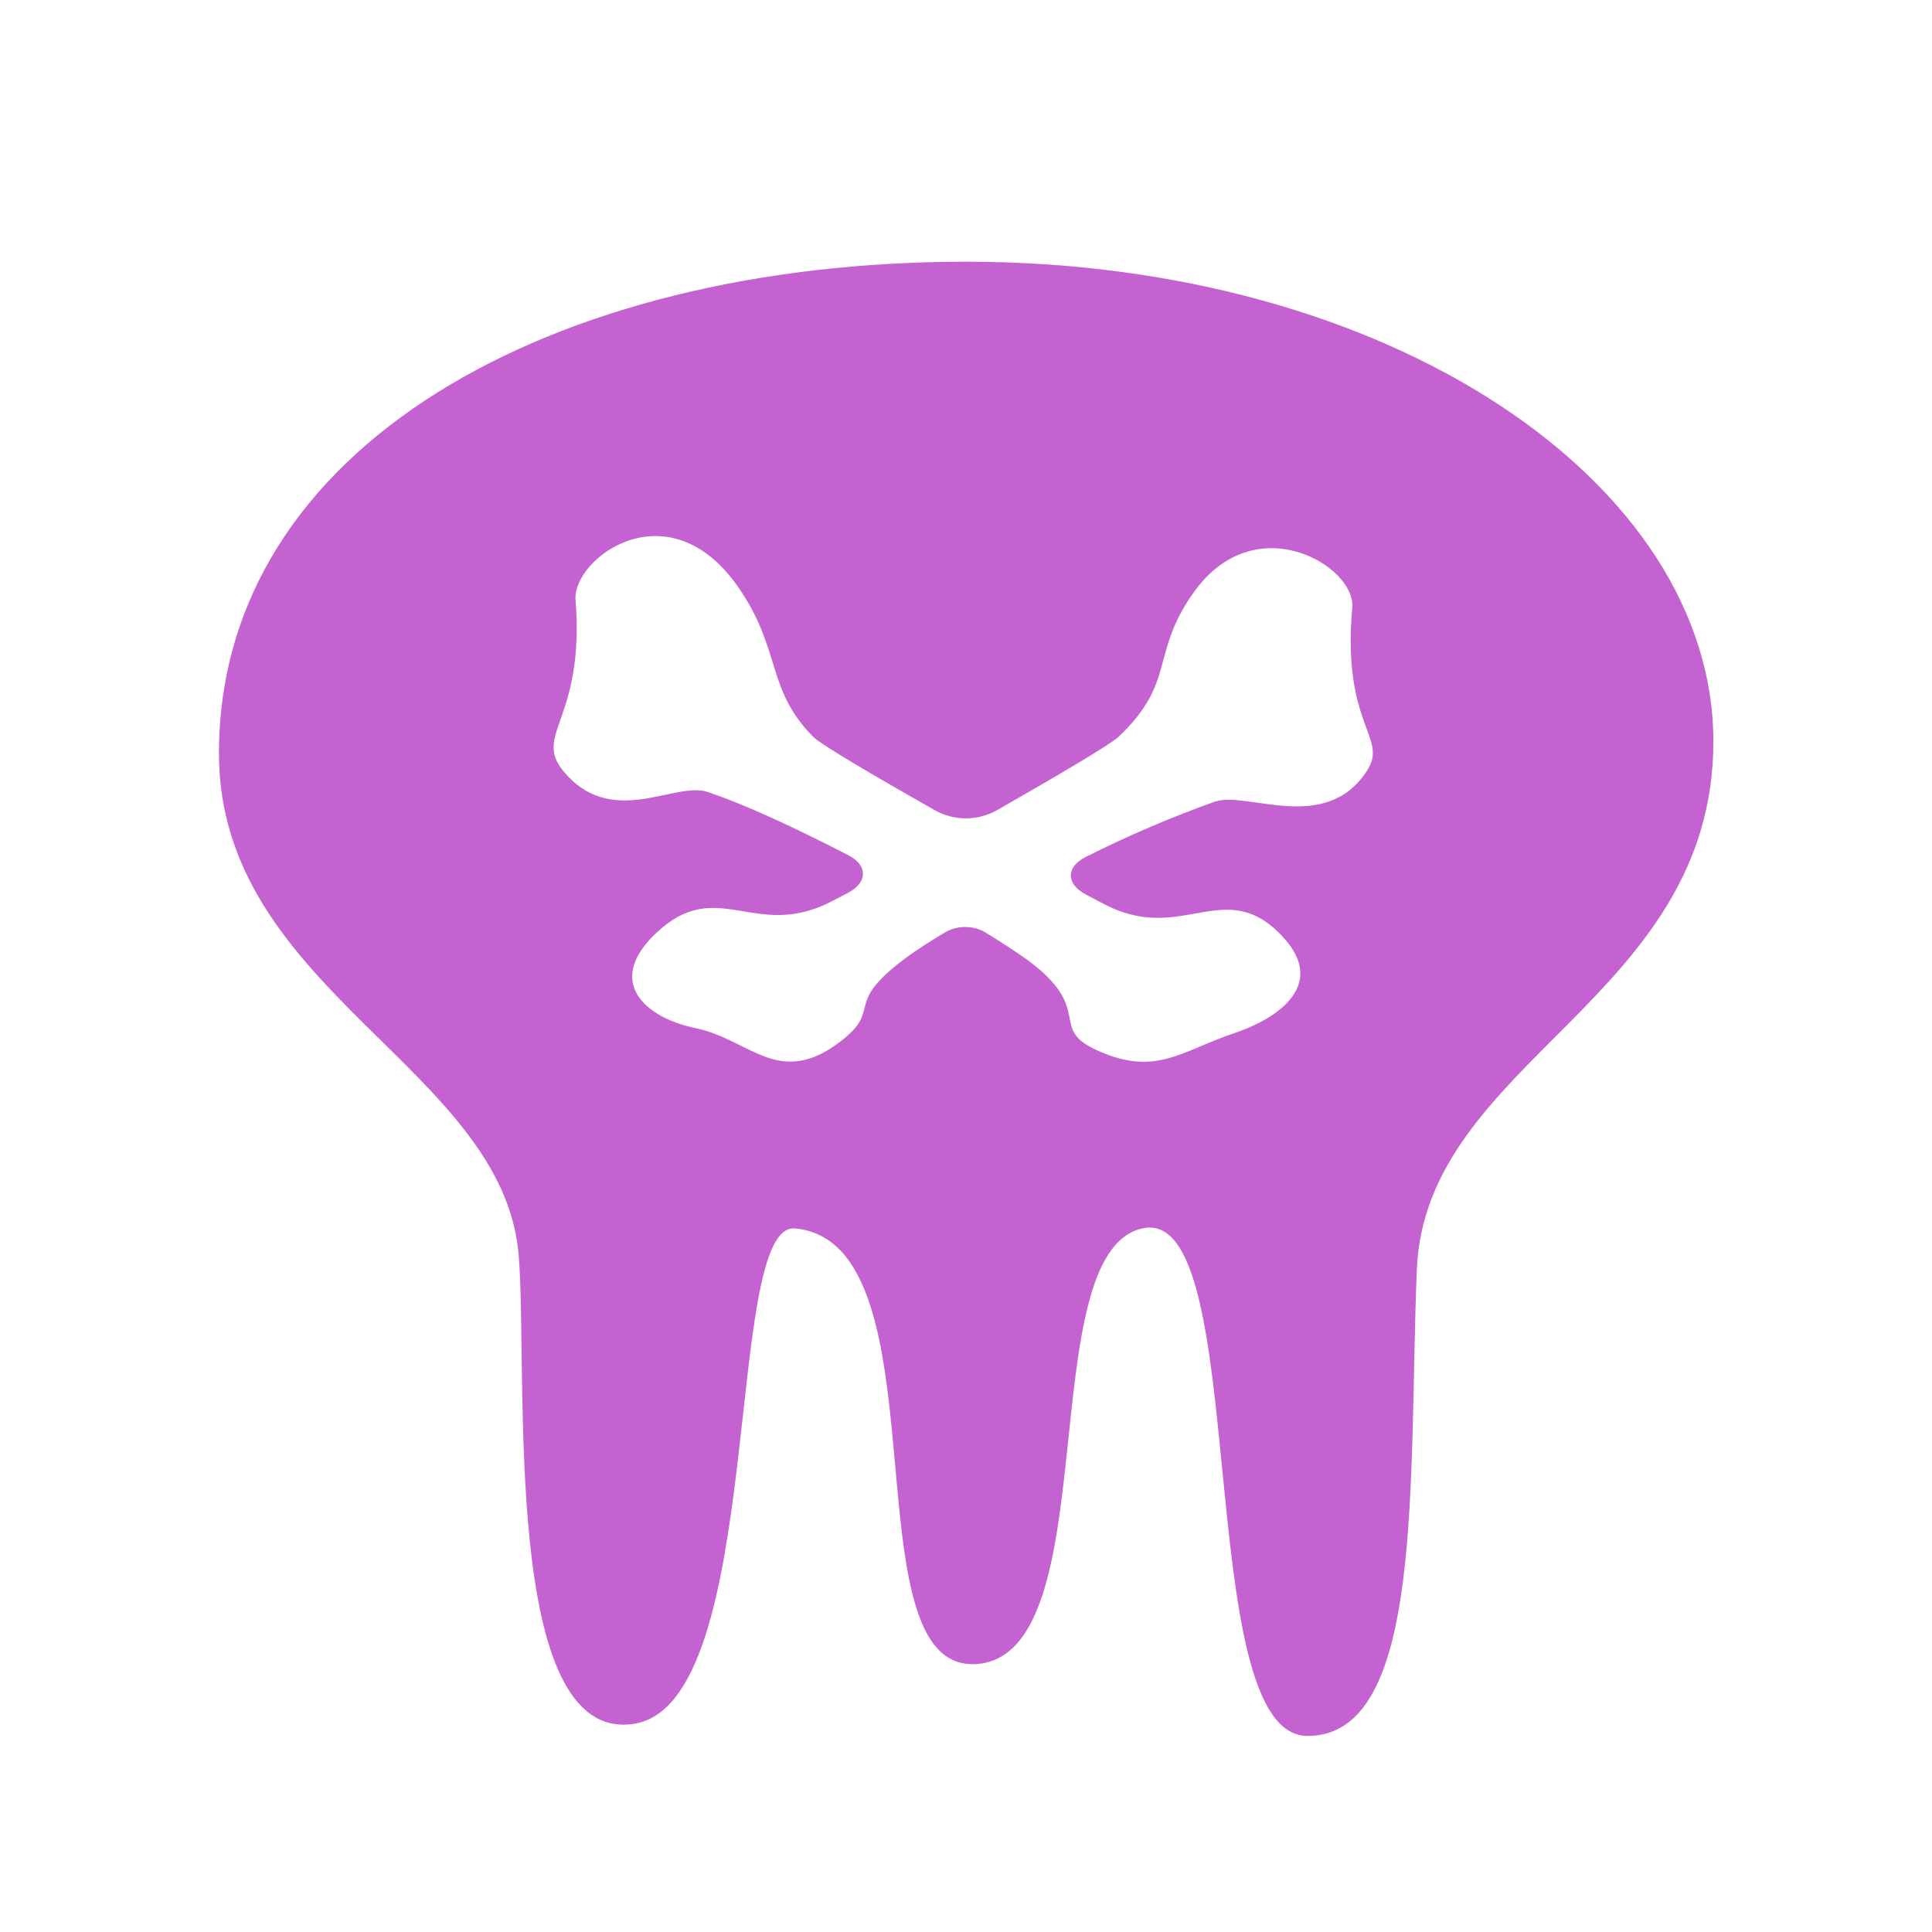
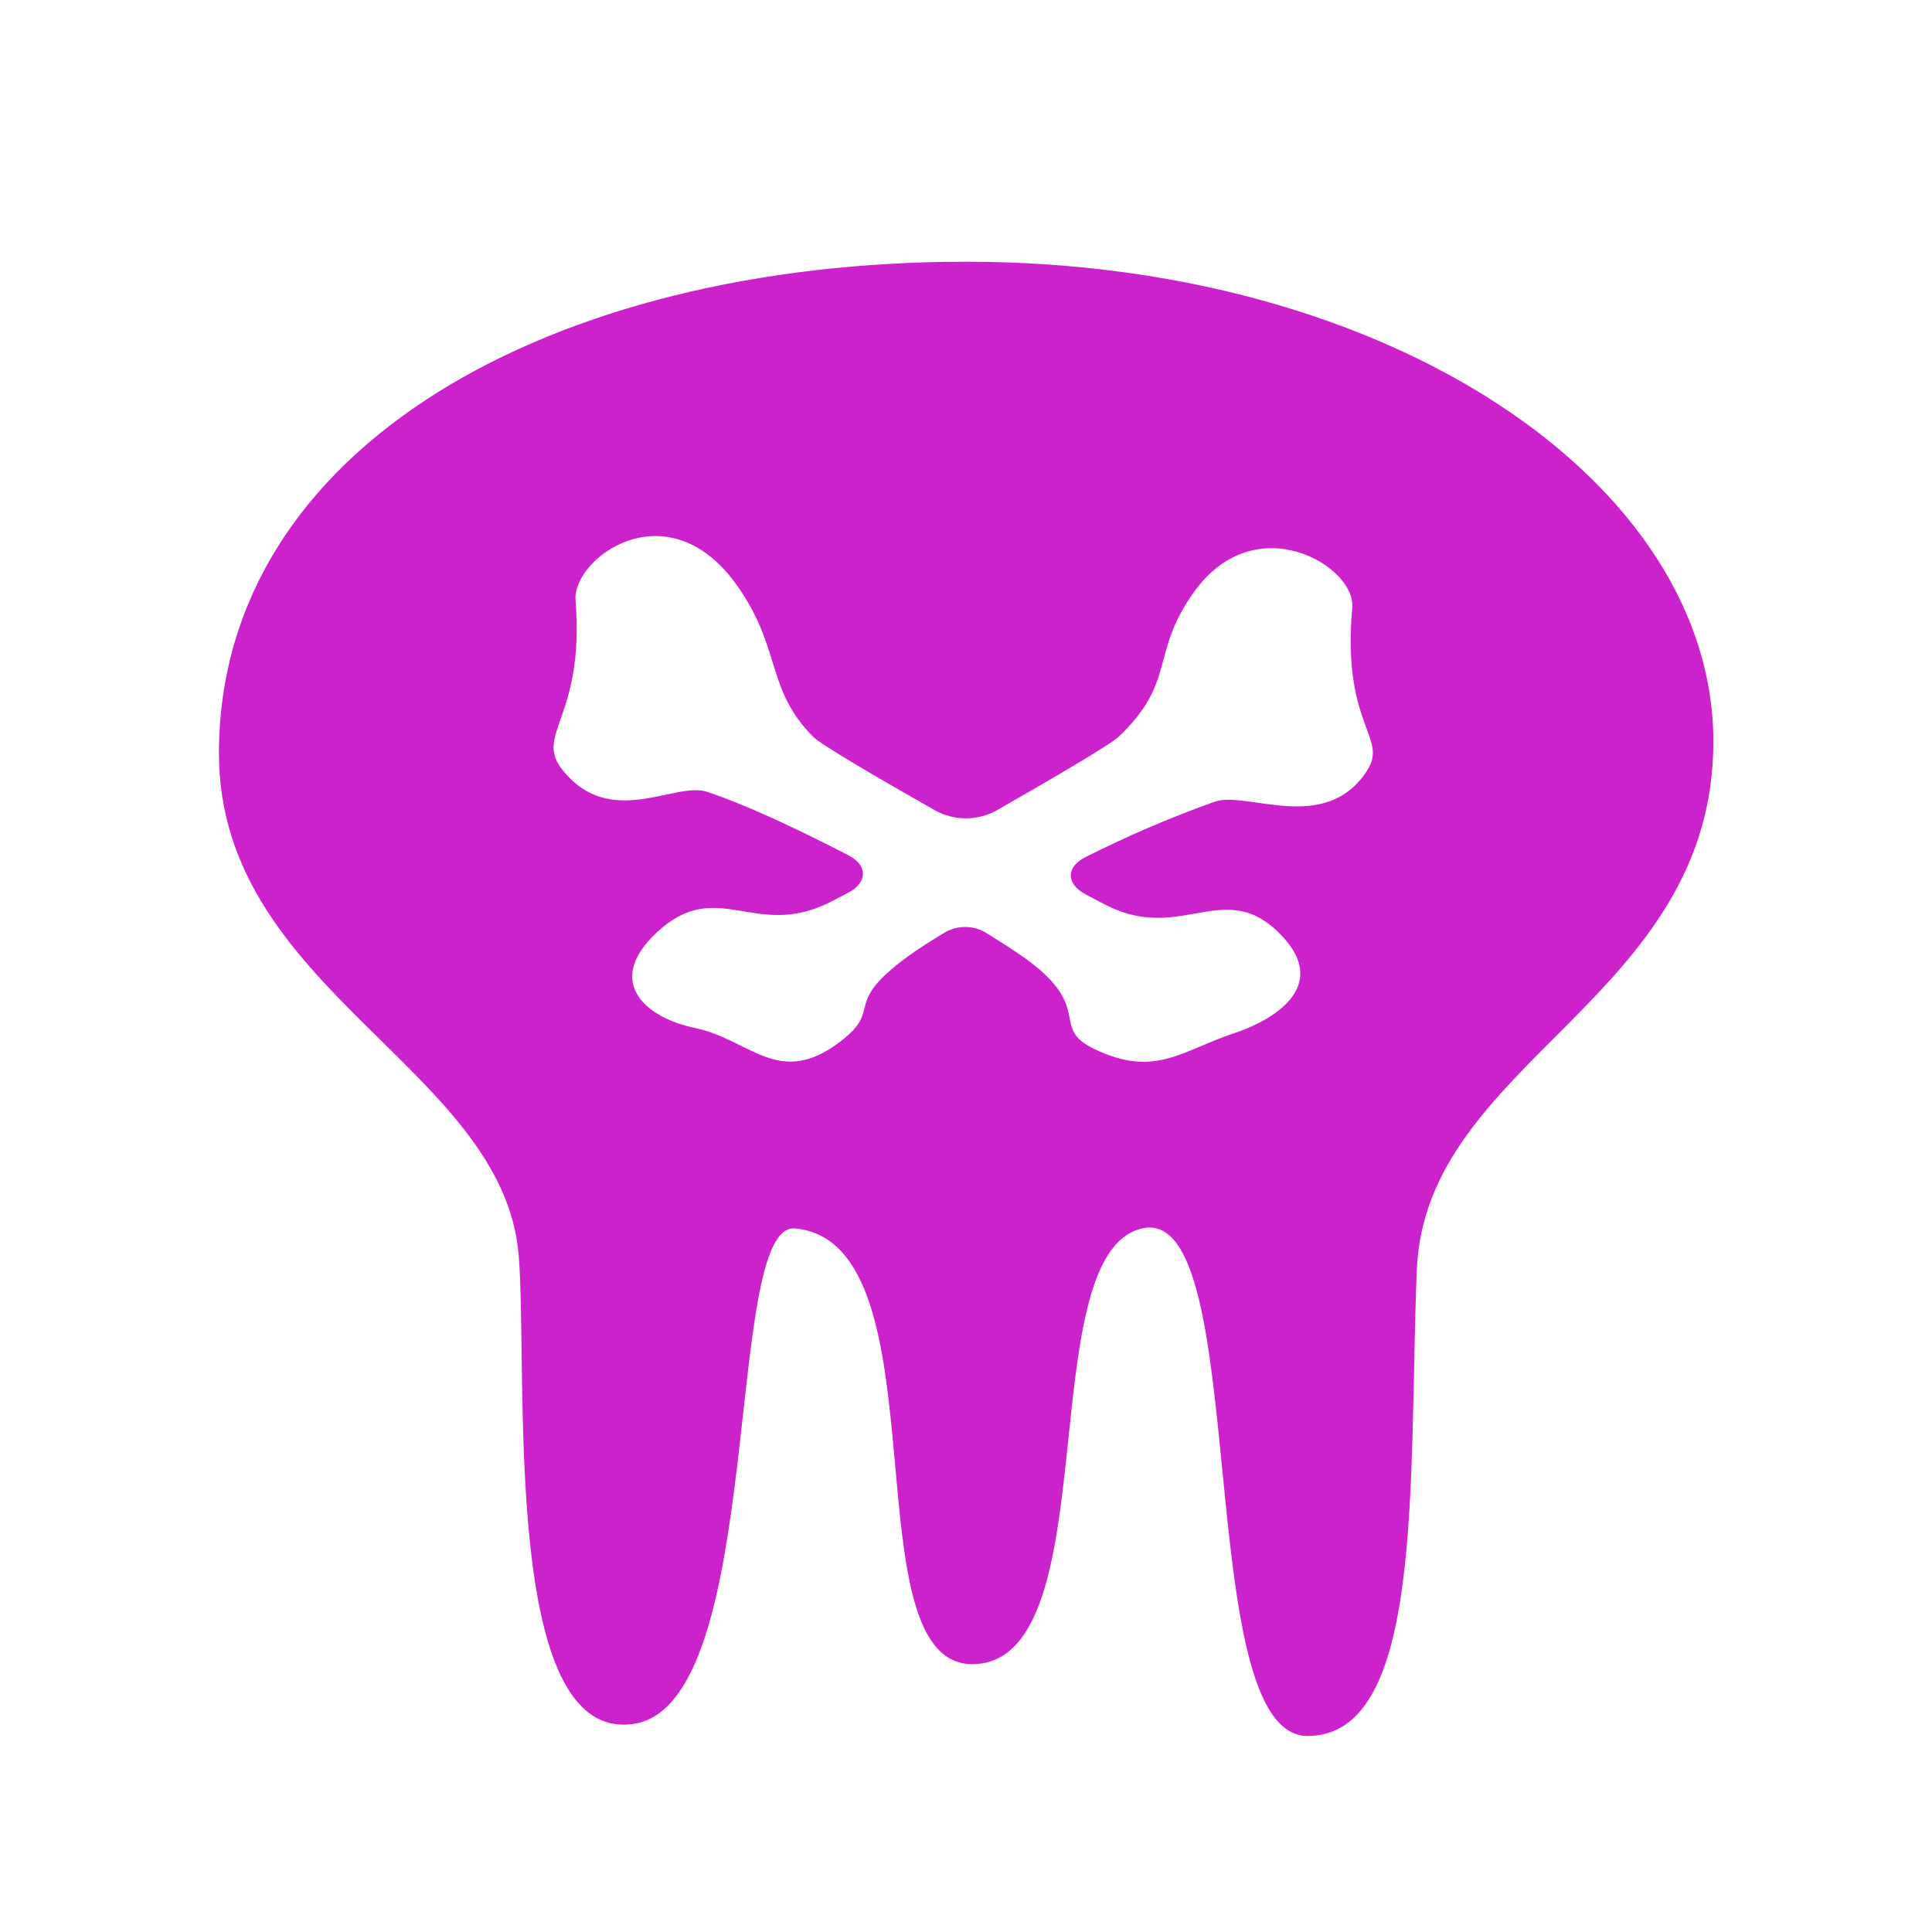
<svg xmlns="http://www.w3.org/2000/svg" id="Layer_3" data-name="Layer 3" viewBox="0 0 300 300">
  <defs>
-     <style>.cls-1{fill:#c462d1;}</style>
+     <style>.cls-1{fill:#c2c;}</style>
  </defs>
  <path class="cls-1" d="M150,40.64C85.86,40.64,34,69.29,34,117c0,36.78,44.21,48.8,46.55,78,1.49,18.5-2.82,75.81,17.86,72.68s13.78-78,25.06-76.93c23.81,2.27,7.83,69.1,28.19,67.64s8.46-63.7,25.69-67.64,7.52,78.81,25.69,78.81S218.7,229.78,220,197.21s46.05-42,46.05-82.08S216,40.64,150,40.64Zm62.3,79c-6.47,10-18.58,3.15-23.63,4.83a176,176,0,0,0-20,8.56c-3.16,1.55-3.2,4.17-.11,5.84,1.63.87,2.84,1.5,3.45,1.8,11.73,5.78,18.33-4.72,27.15,4.76,7.27,7.81-1.48,13-7.5,15-8.28,2.75-12.36,7-21.81,2.42-6.87-3.33,0-6.23-10.37-13.83-1.45-1.06-3.75-2.56-6.61-4.32a6.33,6.33,0,0,0-6,0c-2.51,1.51-4.56,2.83-5.92,3.83-10.35,7.59-3.74,8-10.34,13.11-9.66,7.48-14.08-.23-22.63-2-7.85-1.61-14.1-7.21-6.08-14.77,9.43-8.88,15.12,1.06,26.85-4.71.56-.28,1.58-.82,3-1.56,3-1.62,3-4.23,0-5.79-8-4.13-16-7.88-21.93-9.85-5-1.69-15,5.89-22.45-3.37-4.54-5.61,3.47-8,2-26.42-.53-6.44,14.44-17.66,25.31-1.93,6.72,9.74,4.23,15.72,11.59,23.17,1.18,1.19,9.55,6.11,18.85,11.38a9.85,9.85,0,0,0,9.72,0c9.22-5.26,17.6-10.2,18.84-11.37,9.07-8.59,4.83-12.9,11.73-22.51,9.56-13.33,25.1-4,24.57,2.39C208.34,112.72,215.62,114.49,212.3,119.61Z" />
</svg>
